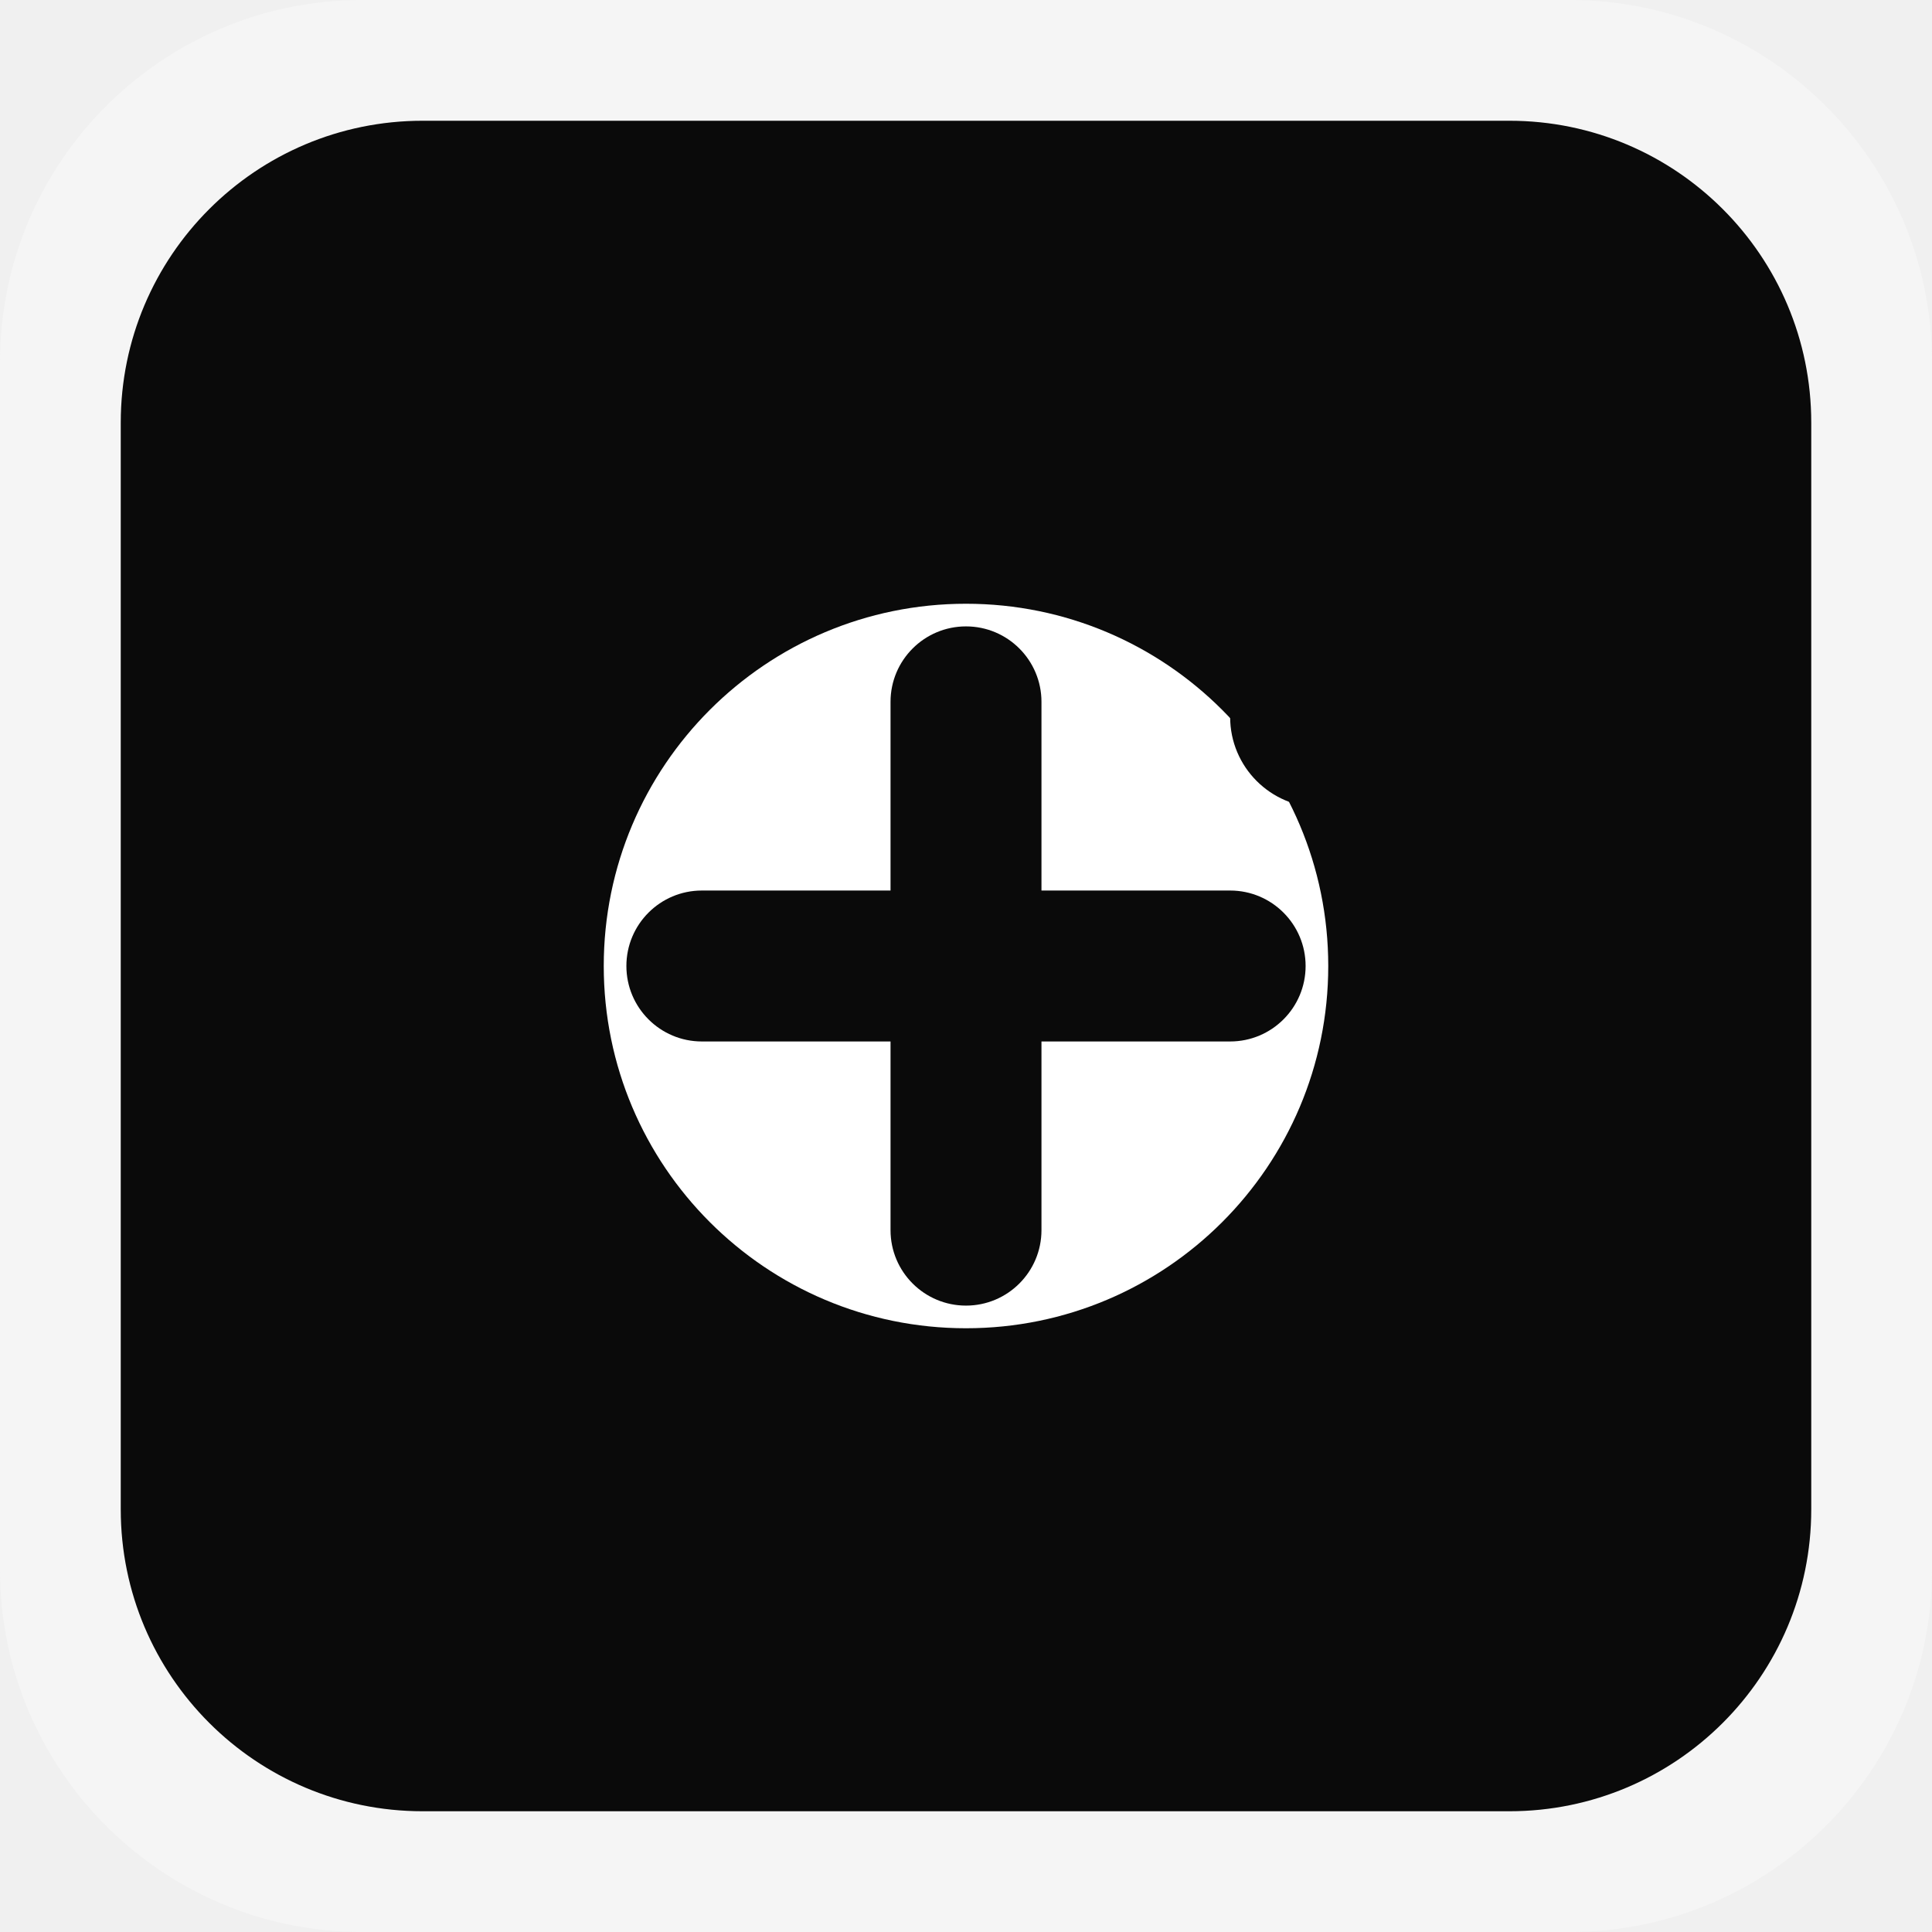
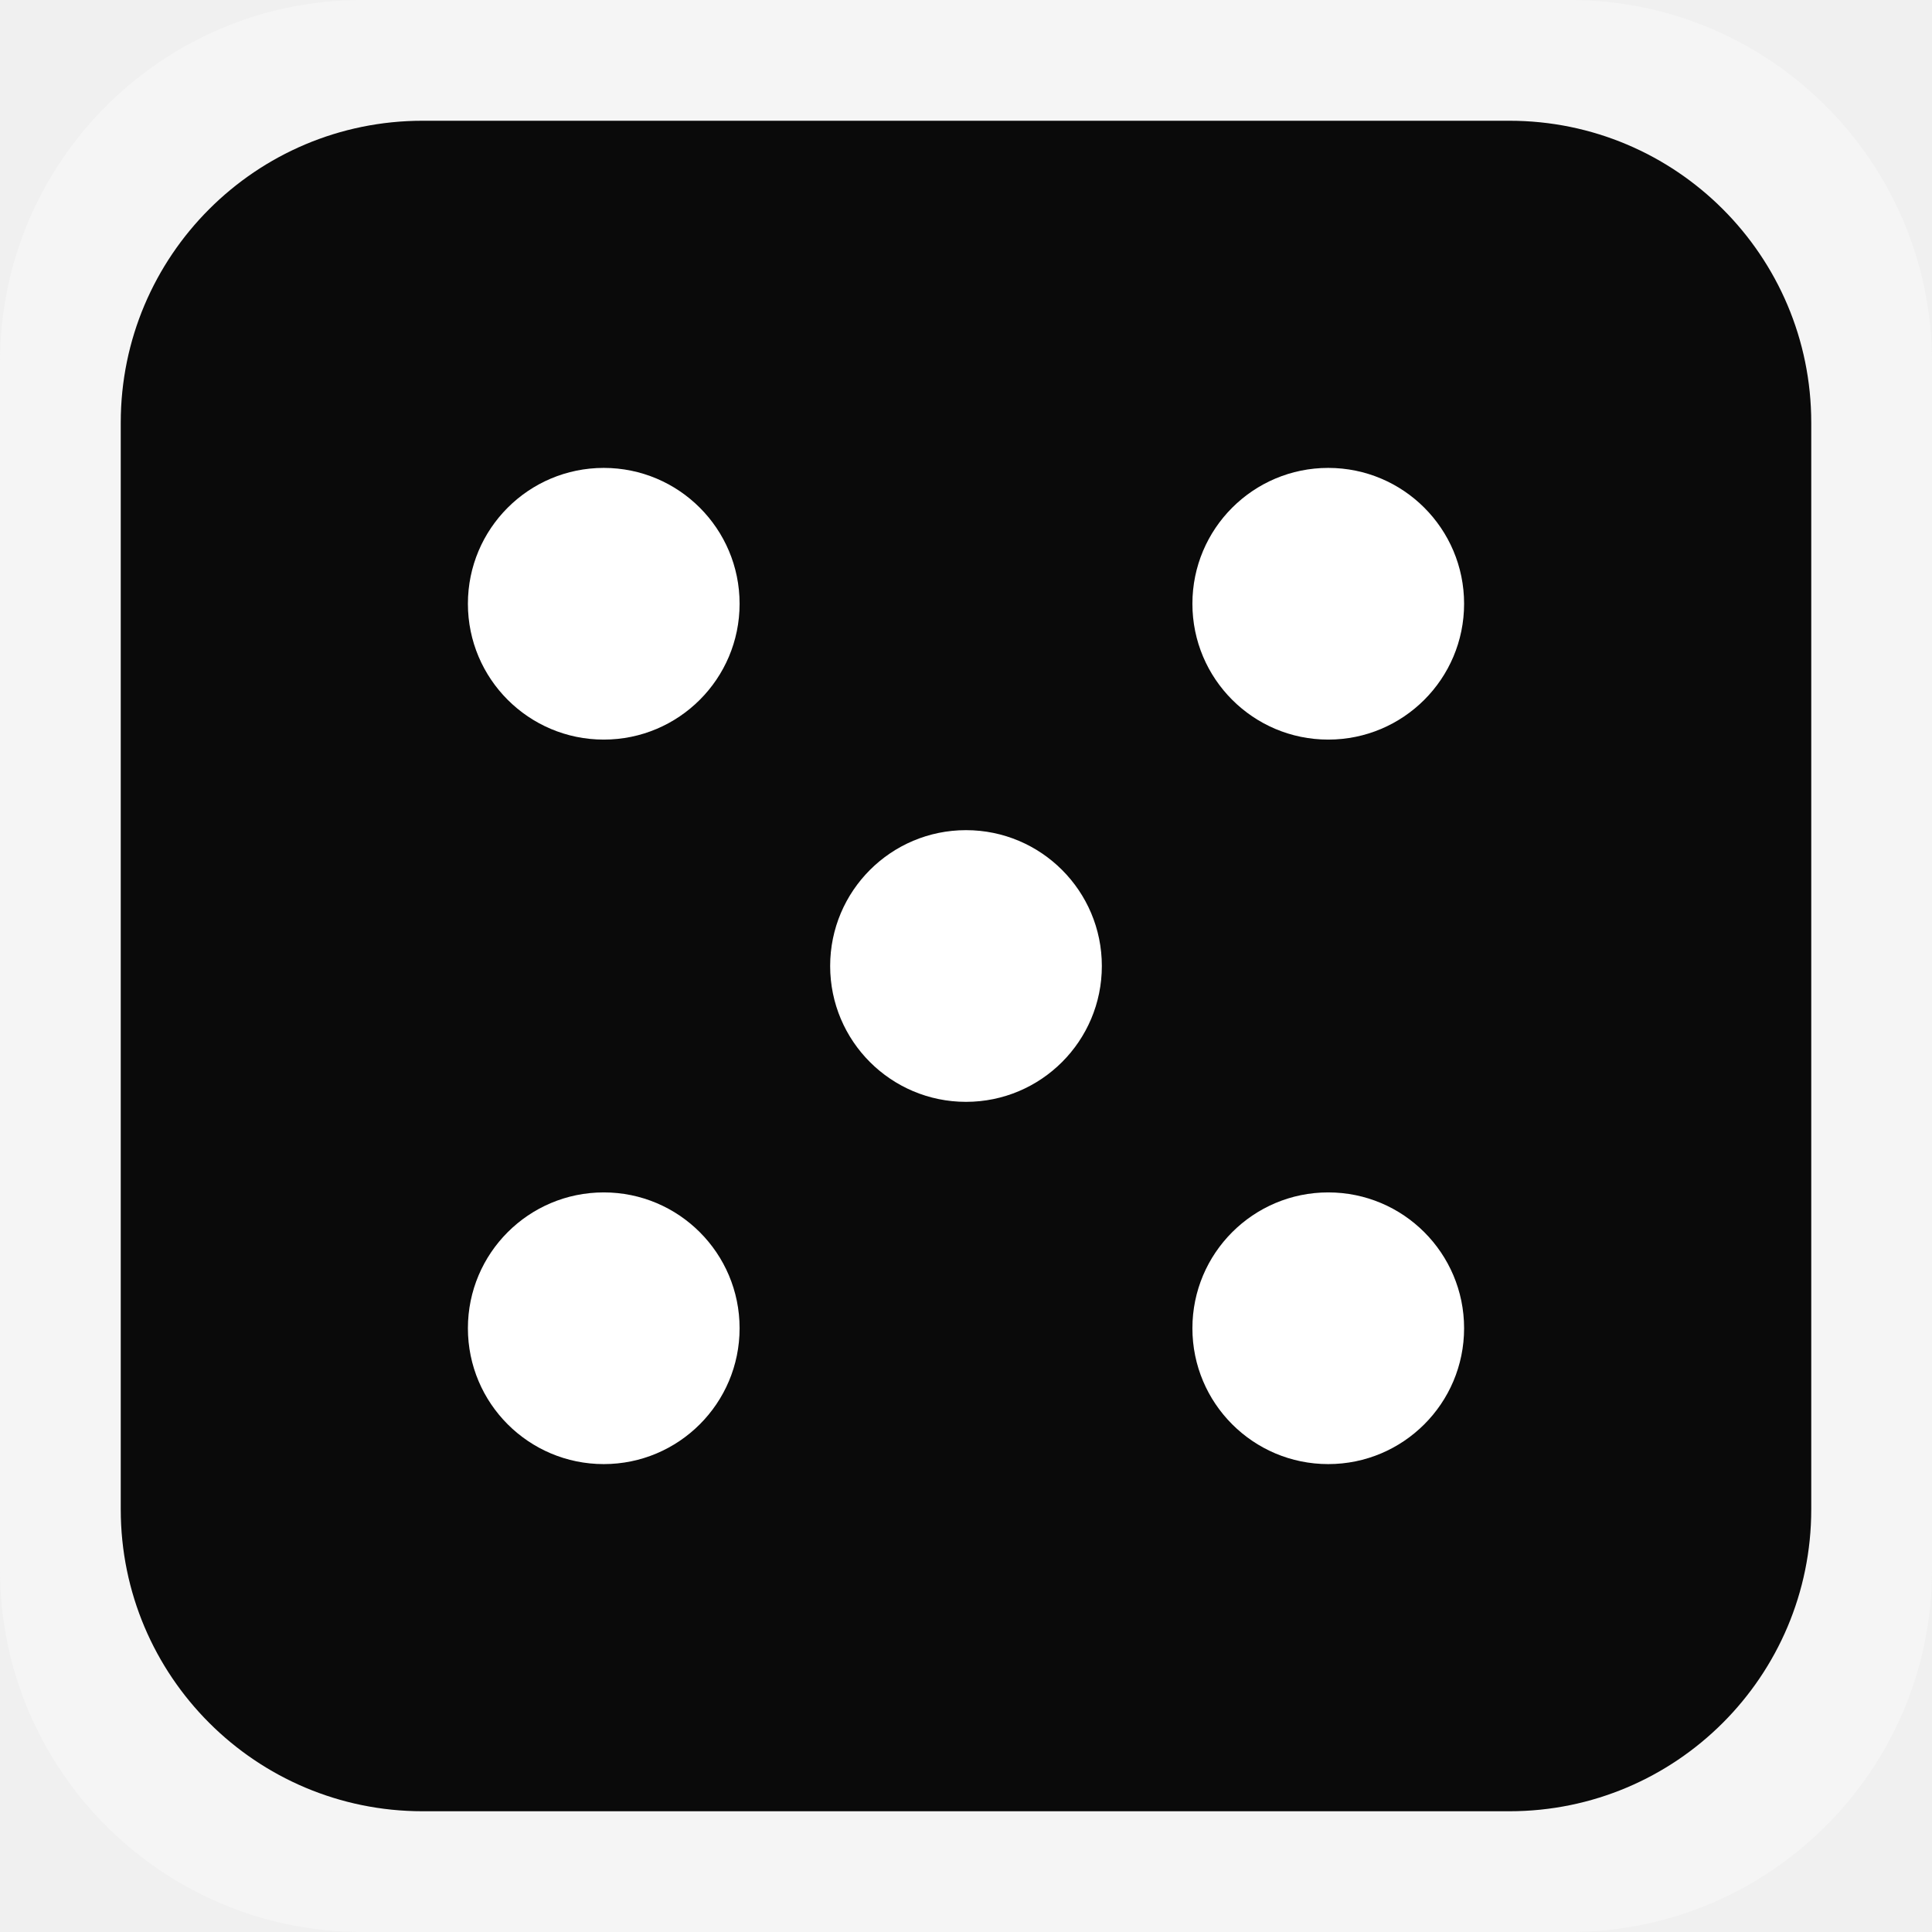
<svg xmlns="http://www.w3.org/2000/svg" viewBox="0 0 512 512">
  <rect width="512" height="512" rx="96" fill="#f5f5f5" />
  <rect x="32" y="32" width="448" height="448" rx="80" fill="#0a0a0a" />
-   <circle cx="256" cy="256" r="96" fill="#ffffff" />
-   <rect x="236" y="166" width="40" height="180" rx="20" fill="#0a0a0a" />
-   <rect x="166" y="236" width="180" height="40" rx="20" fill="#0a0a0a" />
-   <circle cx="350" cy="190" r="24" fill="#0a0a0a" />
-   <circle cx="400" cy="260" r="24" fill="#0a0a0a" />
+   <circle cx="160" cy="160" r="36" fill="#ffffff" />
+   <circle cx="352" cy="160" r="36" fill="#ffffff" />
+   <circle cx="256" cy="256" r="36" fill="#ffffff" />
+   <circle cx="160" cy="352" r="36" fill="#ffffff" />
+   <circle cx="352" cy="352" r="36" fill="#ffffff" />
</svg>
